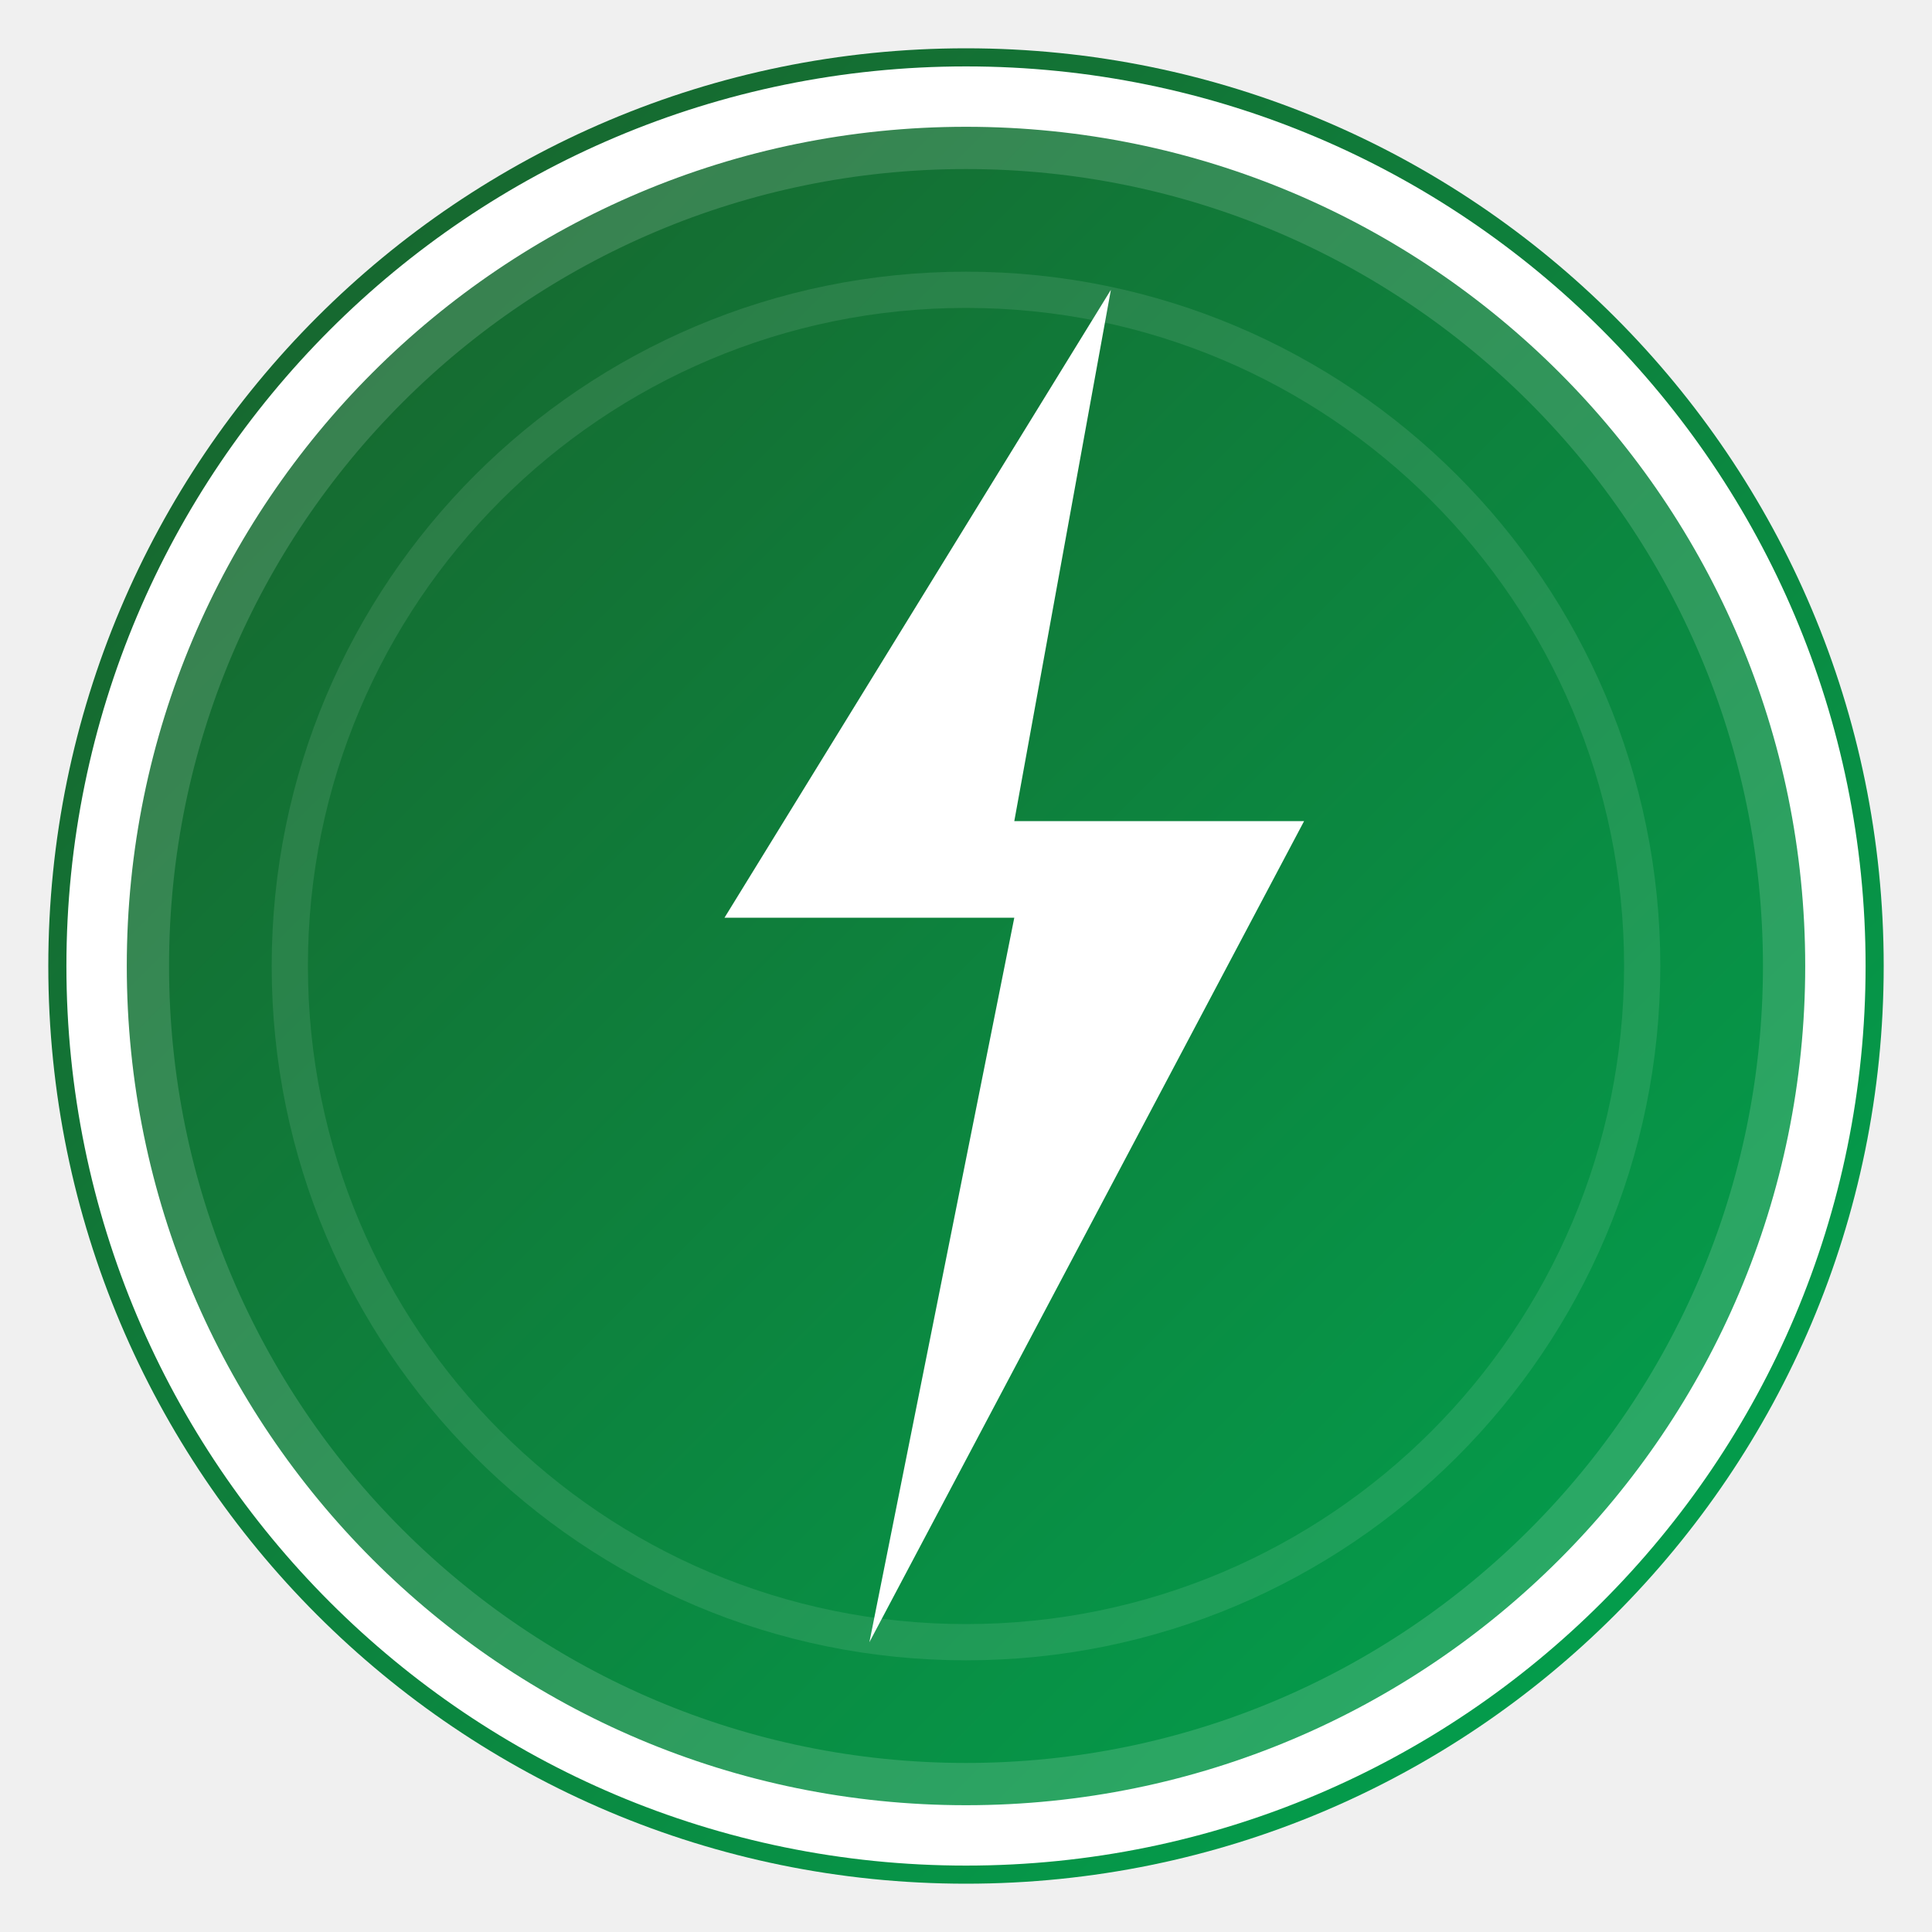
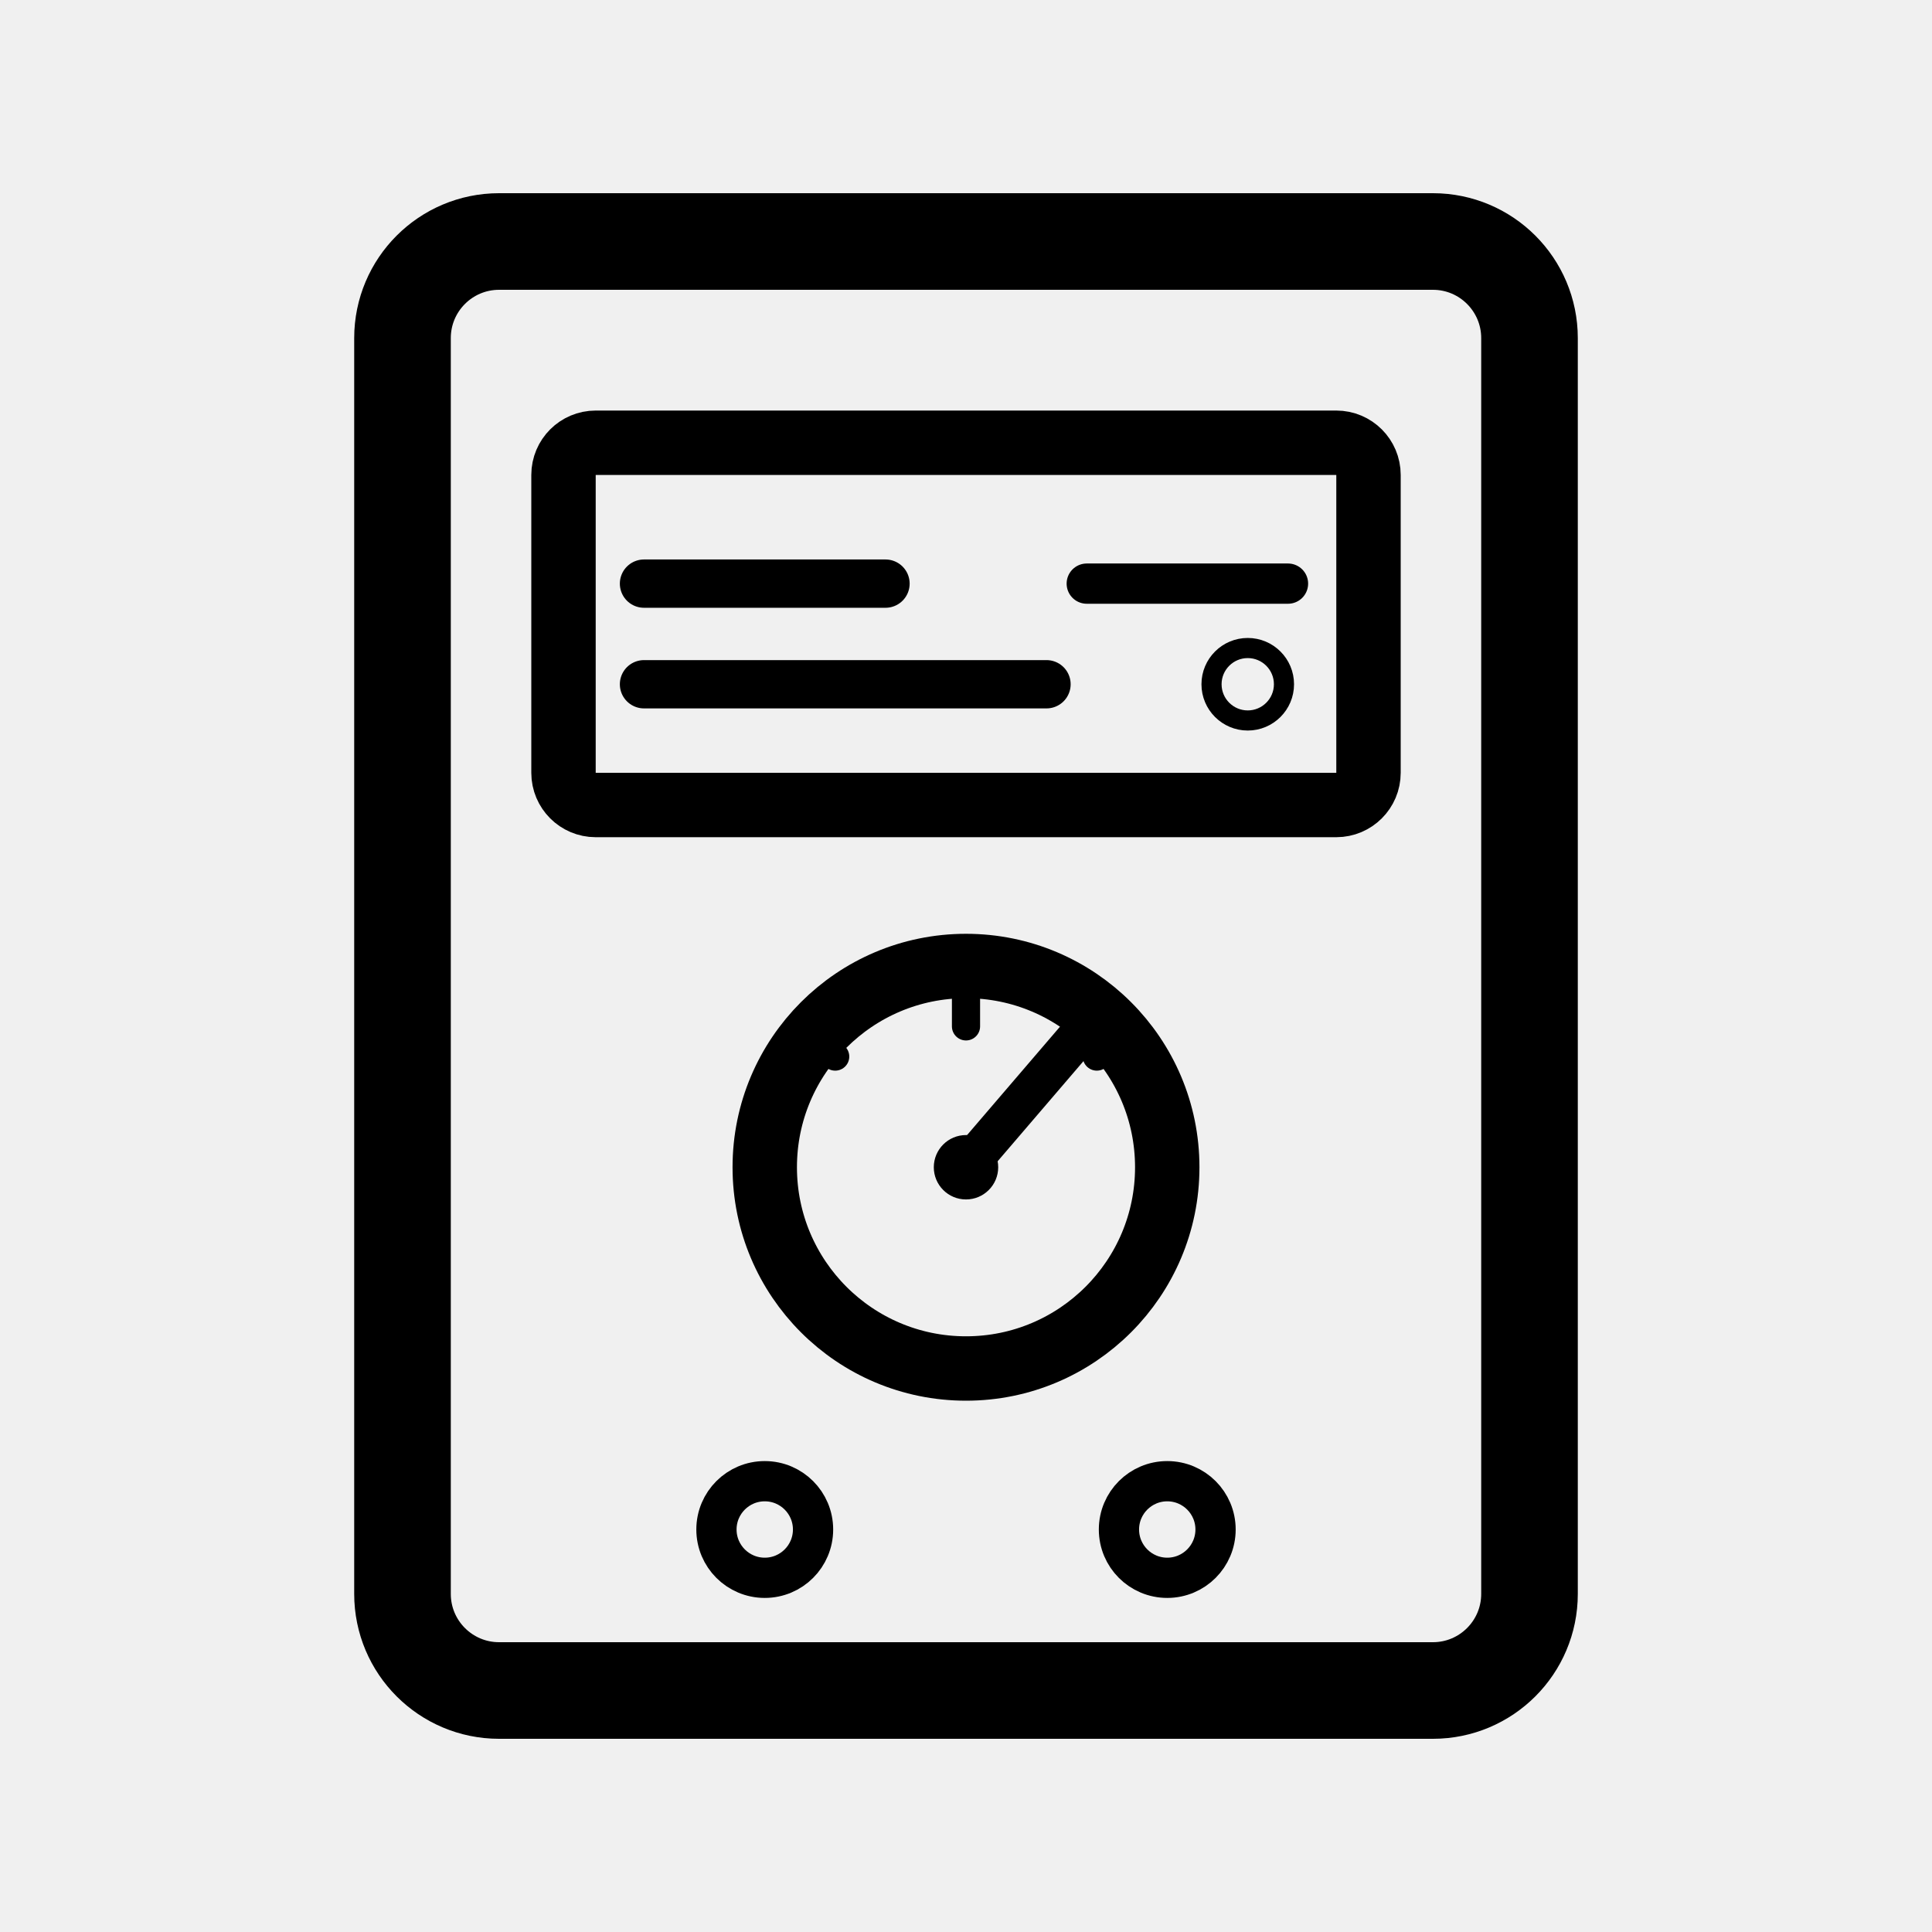
- <svg xmlns="http://www.w3.org/2000/svg" viewBox="0 0 80 80">
-   <defs>
-     <linearGradient id="bgGrad" x1="0%" y1="0%" x2="100%" y2="100%">
-       <stop offset="0%" style="stop-color:#1a5f2a" />
-       <stop offset="100%" style="stop-color:#00A651" />
-     </linearGradient>
-   </defs>
-   <circle cx="40" cy="40" r="38" fill="url(#bgGrad)" />
-   <circle cx="40" cy="40" r="34" fill="none" stroke="rgba(255,255,255,0.15)" stroke-width="2" />
-   <circle cx="40" cy="40" r="28" fill="none" stroke="rgba(255,255,255,0.1)" stroke-width="1.5" />
-   <path d="M46 12L30 38h12l-6 30 18-34H42z" fill="white" />
-   <circle cx="40" cy="40" r="36" fill="none" stroke="white" stroke-width="2.5" />
+ <svg xmlns="http://www.w3.org/2000/svg" viewBox="0 0 960 960">
+   <rect x="200" y="120" width="560" height="720" rx="48" ry="48" fill="none" stroke="#000" stroke-width="48" />
+   <rect x="280" y="220" width="400" height="180" rx="16" ry="16" fill="none" stroke="#000" stroke-width="32" />
+   <line x1="320" y1="290" x2="440" y2="290" stroke="#000" stroke-width="24" stroke-linecap="round" />
+   <line x1="320" y1="340" x2="520" y2="340" stroke="#000" stroke-width="24" stroke-linecap="round" />
+   <line x1="540" y1="290" x2="640" y2="290" stroke="#000" stroke-width="20" stroke-linecap="round" />
+   <circle cx="620" cy="340" r="18" fill="none" stroke="#000" stroke-width="10" />
+   <circle cx="480" cy="580" r="100" fill="none" stroke="#000" stroke-width="32" />
+   <line x1="480" y1="580" x2="540" y2="510" stroke="#000" stroke-width="20" stroke-linecap="round" />
+   <circle cx="480" cy="580" r="16" fill="#000" />
+   <line x1="400" y1="510" x2="415" y2="525" stroke="#000" stroke-width="14" stroke-linecap="round" />
+   <line x1="480" y1="490" x2="480" y2="510" stroke="#000" stroke-width="14" stroke-linecap="round" />
+   <line x1="560" y1="510" x2="545" y2="525" stroke="#000" stroke-width="14" stroke-linecap="round" />
+   <circle cx="380" cy="760" r="24" fill="none" stroke="#000" stroke-width="20" />
+   <circle cx="580" cy="760" r="24" fill="none" stroke="#000" stroke-width="20" />
</svg>
